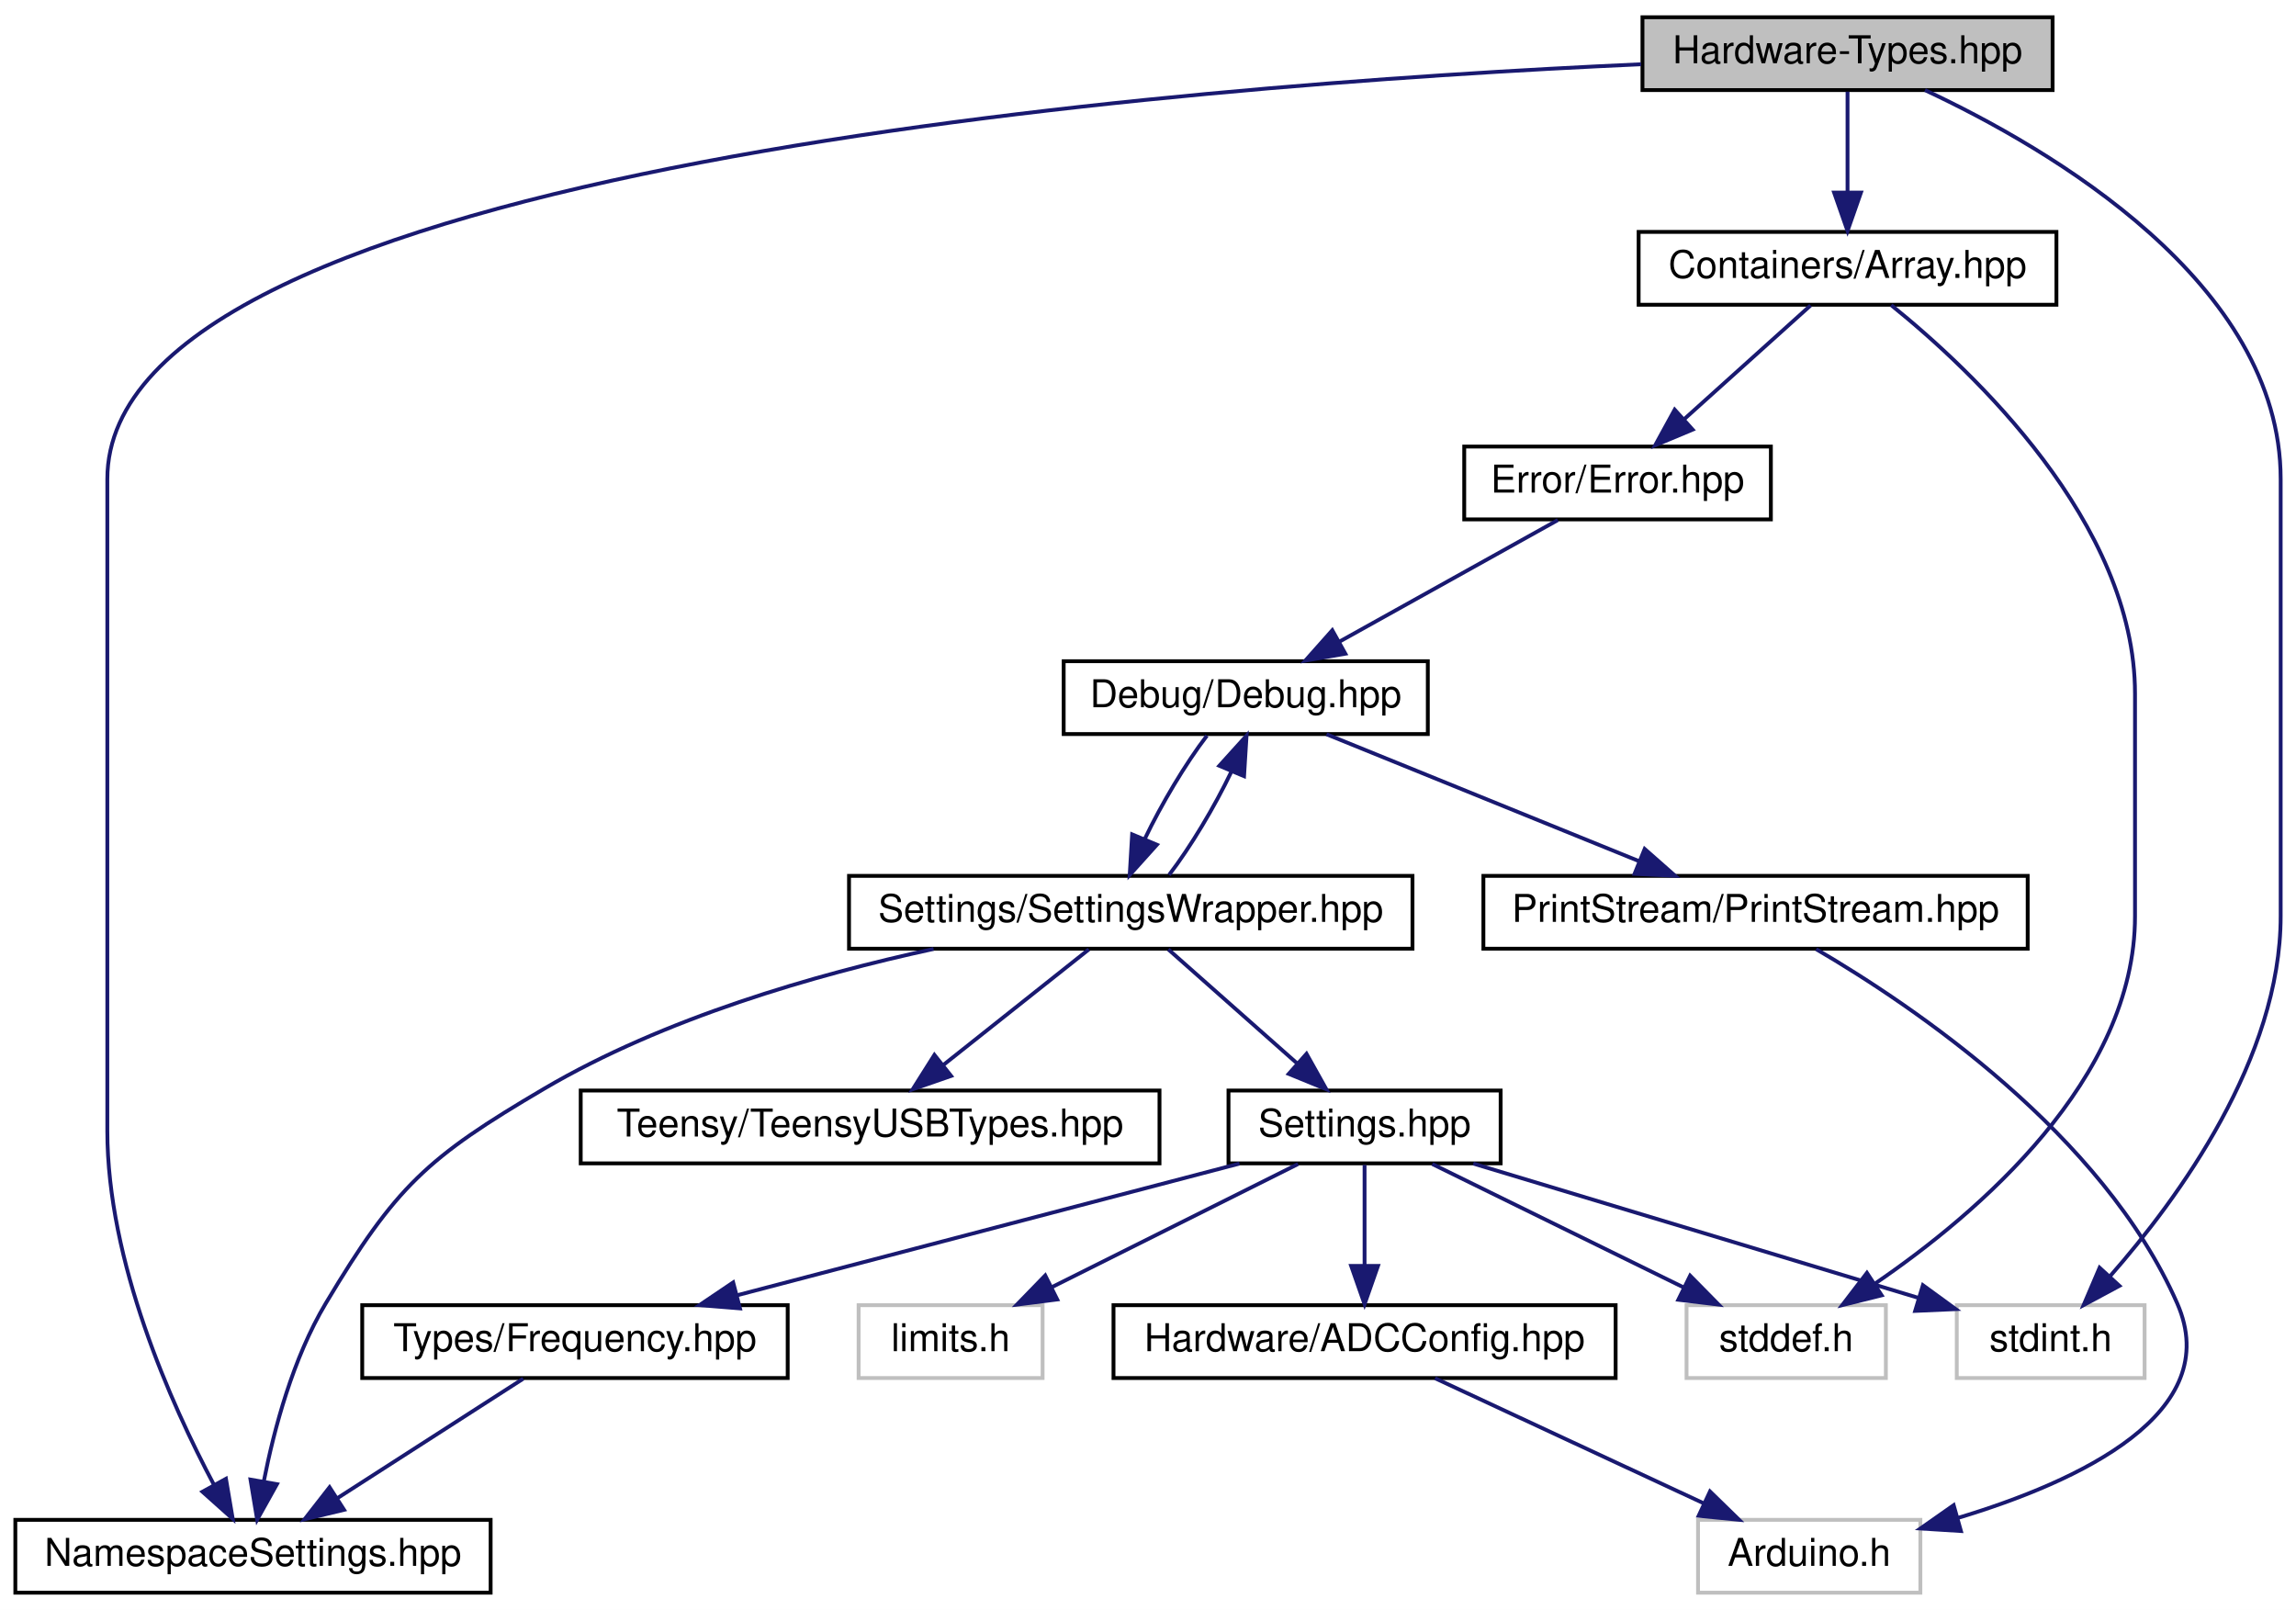
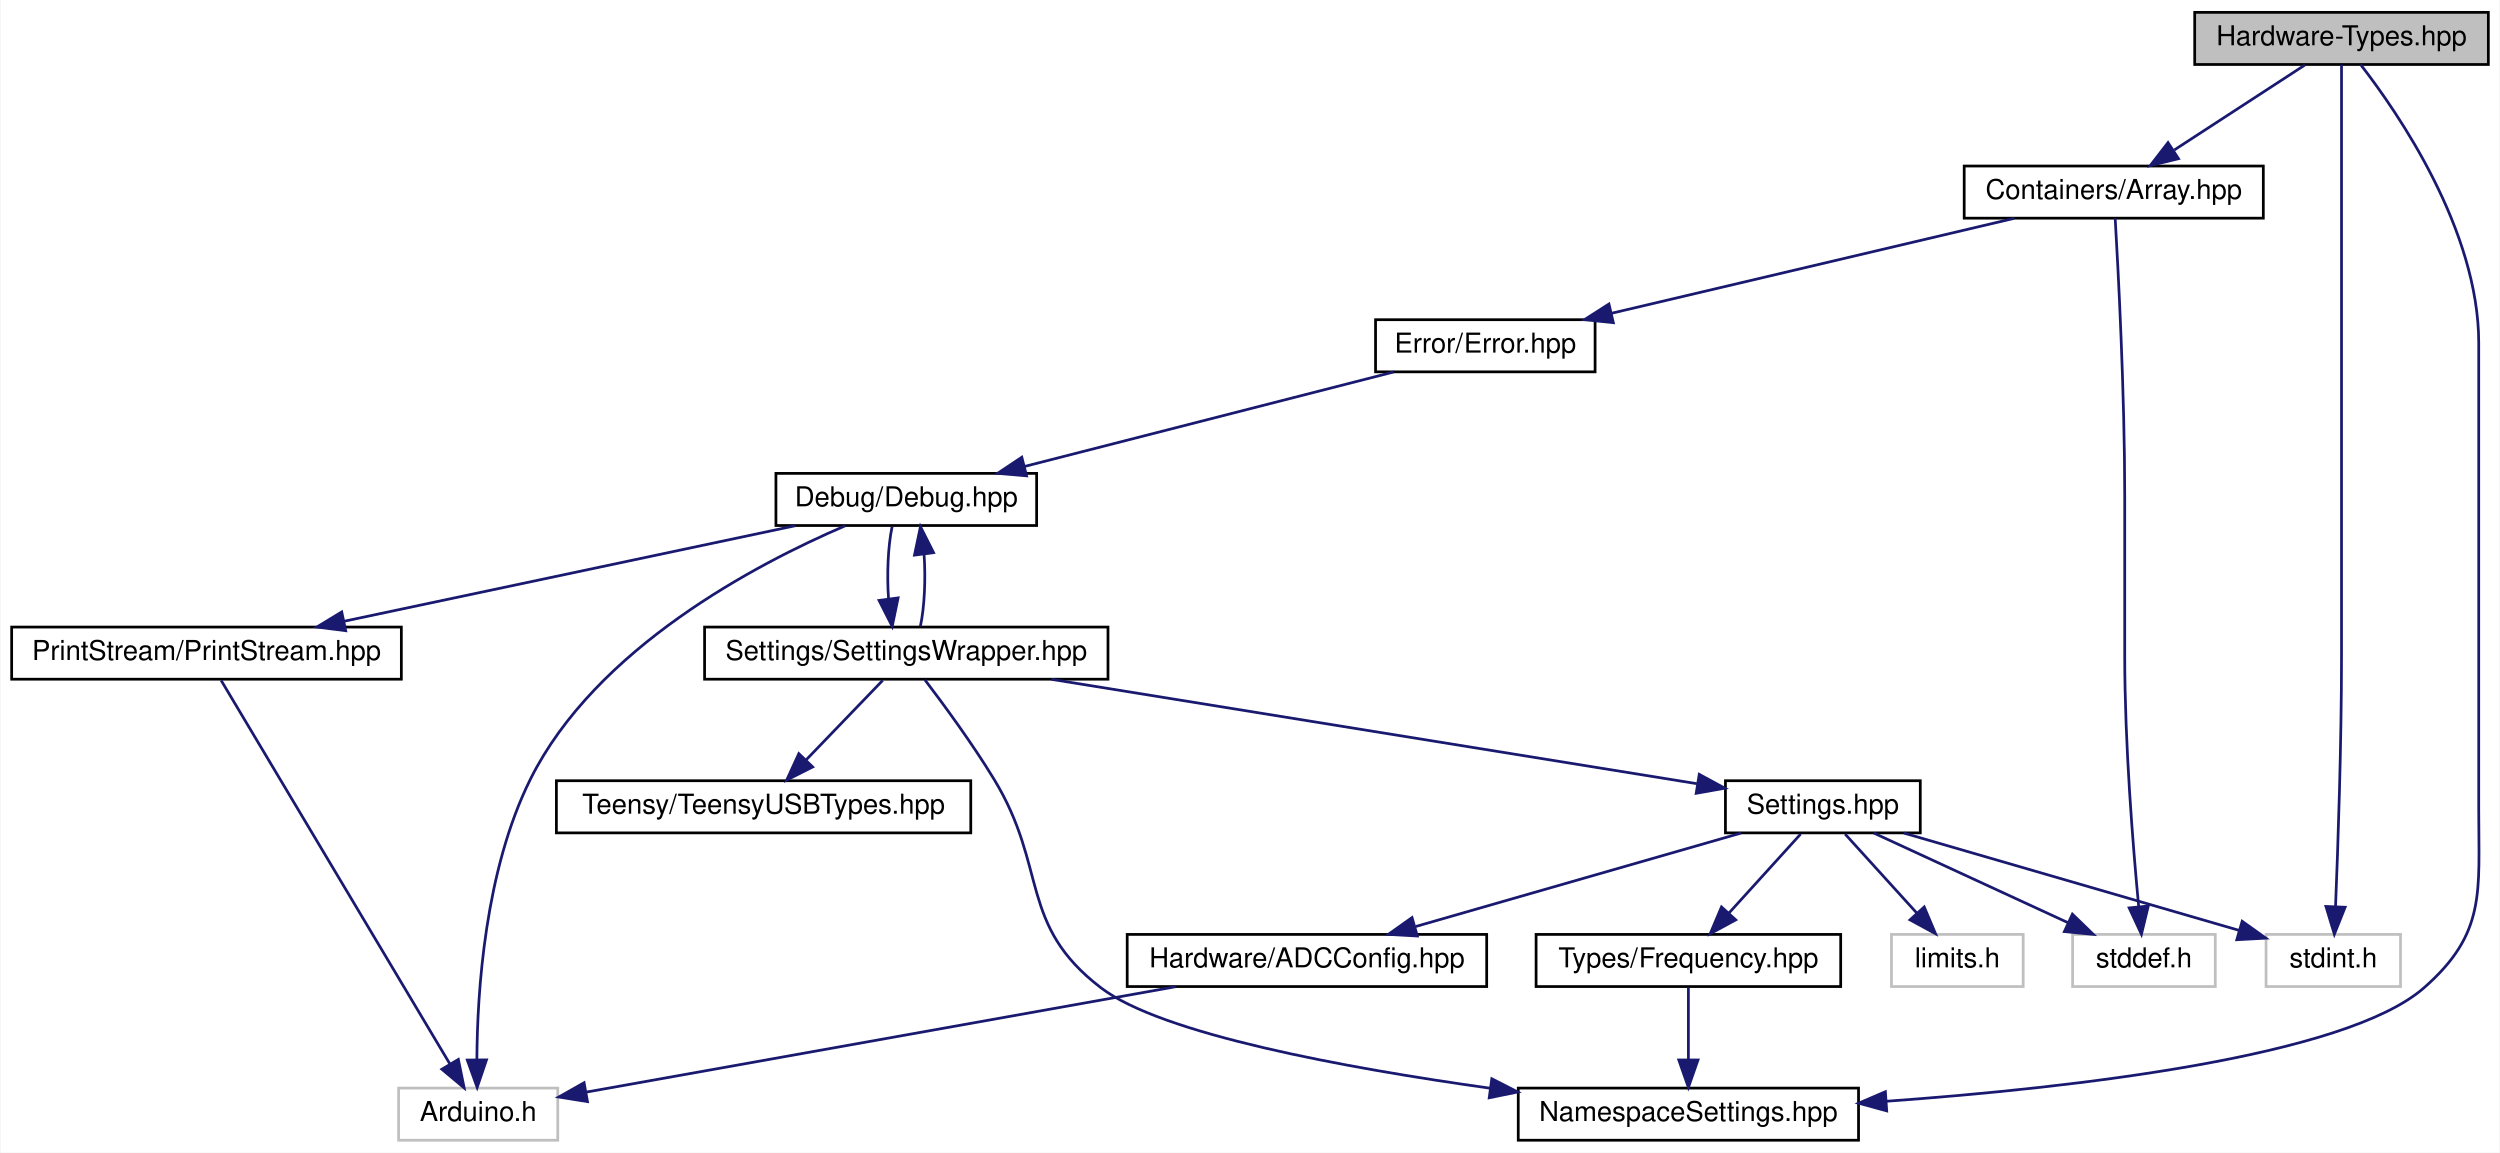
- <svg xmlns="http://www.w3.org/2000/svg" xmlns:xlink="http://www.w3.org/1999/xlink" width="599pt" height="420pt" viewBox="0.00 0.00 599.00 420.00">
+ <svg xmlns="http://www.w3.org/2000/svg" xmlns:xlink="http://www.w3.org/1999/xlink" width="911pt" height="420pt" viewBox="0.00 0.00 910.50 420.00">
  <g id="graph0" class="graph" transform="scale(1 1) rotate(0) translate(4 416)">
-     <polygon fill="white" stroke="none" points="-4,4 -4,-416 595,-416 595,4 -4,4" />
+     <polygon fill="white" stroke="none" points="-4,4 -4,-416 906.5,-416 906.5,4 -4,4" />
    <g id="node1" class="node">
      <g id="a_node1">
        <a xlink:title=" ">
-           <polygon fill="#bfbfbf" stroke="black" points="424.5,-392.5 424.5,-411.5 531.5,-411.5 531.5,-392.5 424.5,-392.5" />
-           <text text-anchor="middle" x="478" y="-399.5" font-family="Helvetica,sans-Serif" font-size="10.00">Hardware-Types.hpp</text>
+           <polygon fill="#bfbfbf" stroke="black" points="795.5,-392.5 795.5,-411.5 902.5,-411.5 902.5,-392.5 795.5,-392.5" />
+           <text text-anchor="middle" x="849" y="-399.5" font-family="Helvetica,sans-Serif" font-size="10.00">Hardware-Types.hpp</text>
        </a>
      </g>
    </g>
    <g id="node2" class="node">
      <g id="a_node2">
        <a xlink:href="../../de/d76/Array_8hpp.html" target="_top" xlink:title=" ">
-           <polygon fill="white" stroke="black" points="423.5,-336.5 423.5,-355.5 532.5,-355.5 532.5,-336.5 423.5,-336.5" />
-           <text text-anchor="middle" x="478" y="-343.5" font-family="Helvetica,sans-Serif" font-size="10.00">Containers/Array.hpp</text>
+           <polygon fill="white" stroke="black" points="711.5,-336.5 711.5,-355.5 820.5,-355.5 820.5,-336.5 711.5,-336.5" />
+           <text text-anchor="middle" x="766" y="-343.5" font-family="Helvetica,sans-Serif" font-size="10.00">Containers/Array.hpp</text>
        </a>
      </g>
    </g>
    <g id="edge1" class="edge">
-       <path fill="none" stroke="midnightblue" d="M478,-392.083C478,-385.006 478,-374.861 478,-365.986" />
-       <polygon fill="midnightblue" stroke="midnightblue" points="481.5,-365.751 478,-355.751 474.5,-365.751 481.5,-365.751" />
-     </g>
-     <g id="node6" class="node">
-       <g id="a_node6">
+       <path fill="none" stroke="midnightblue" d="M835.665,-392.324C822.838,-383.979 803.215,-371.212 788.06,-361.352" />
+       <polygon fill="midnightblue" stroke="midnightblue" points="789.593,-358.174 779.302,-355.655 785.776,-364.042 789.593,-358.174" />
+     </g>
+     <g id="node8" class="node">
+       <g id="a_node8">
        <a xlink:href="../../dc/dc7/NamespaceSettings_8hpp.html" target="_top" xlink:title=" ">
-           <polygon fill="white" stroke="black" points="0,-0.5 0,-19.5 124,-19.5 124,-0.5 0,-0.5" />
-           <text text-anchor="middle" x="62" y="-7.5" font-family="Helvetica,sans-Serif" font-size="10.00">NamespaceSettings.hpp</text>
-         </a>
-       </g>
-     </g>
-     <g id="edge19" class="edge">
-       <path fill="none" stroke="midnightblue" d="M424.137,-399.236C303.878,-393.834 24,-372.505 24,-291 24,-291 24,-291 24,-121 24,-86.813 40.6,-49.764 51.857,-28.571" />
-       <polygon fill="midnightblue" stroke="midnightblue" points="54.947,-30.215 56.716,-19.769 48.819,-26.832 54.947,-30.215" />
-     </g>
-     <g id="node13" class="node">
-       <g id="a_node13">
-         <a xlink:title=" ">
-           <polygon fill="white" stroke="#bfbfbf" points="506.5,-56.5 506.5,-75.5 555.5,-75.5 555.5,-56.5 506.5,-56.5" />
-           <text text-anchor="middle" x="531" y="-63.5" font-family="Helvetica,sans-Serif" font-size="10.00">stdint.h</text>
+           <polygon fill="white" stroke="black" points="549,-0.5 549,-19.5 673,-19.5 673,-0.5 549,-0.5" />
+           <text text-anchor="middle" x="611" y="-7.5" font-family="Helvetica,sans-Serif" font-size="10.00">NamespaceSettings.hpp</text>
        </a>
      </g>
    </g>
    <g id="edge20" class="edge">
-       <path fill="none" stroke="midnightblue" d="M498.202,-392.492C530.705,-377.293 591,-342.197 591,-291 591,-291 591,-291 591,-177 591,-139.883 564.346,-103.378 546.569,-83.158" />
-       <polygon fill="midnightblue" stroke="midnightblue" points="548.928,-80.552 539.597,-75.535 543.763,-85.276 548.928,-80.552" />
+       <path fill="none" stroke="midnightblue" d="M855.952,-392.481C869.691,-374.753 899,-332.116 899,-291 899,-291 899,-291 899,-121 899,-90.775 901.737,-75.915 879,-56 850.501,-31.038 752.283,-19.685 683.04,-14.691" />
+       <polygon fill="midnightblue" stroke="midnightblue" points="683.263,-11.198 673.045,-13.999 682.78,-18.181 683.263,-11.198" />
+     </g>
+     <g id="node14" class="node">
+       <g id="a_node14">
+         <a xlink:title=" ">
+           <polygon fill="white" stroke="#bfbfbf" points="821.5,-56.5 821.5,-75.5 870.5,-75.5 870.5,-56.5 821.5,-56.5" />
+           <text text-anchor="middle" x="846" y="-63.5" font-family="Helvetica,sans-Serif" font-size="10.00">stdint.h</text>
+         </a>
+       </g>
+     </g>
+     <g id="edge21" class="edge">
+       <path fill="none" stroke="midnightblue" d="M849,-392.442C849,-373.936 849,-328.812 849,-291 849,-291 849,-291 849,-177 849,-144.936 847.711,-107.634 846.822,-85.745" />
+       <polygon fill="midnightblue" stroke="midnightblue" points="850.311,-85.399 846.392,-75.556 843.317,-85.694 850.311,-85.399" />
    </g>
    <g id="node3" class="node">
      <g id="a_node3">
        <a xlink:href="../../d1/d93/Error_8hpp.html" target="_top" xlink:title=" ">
-           <polygon fill="white" stroke="black" points="378,-280.5 378,-299.5 458,-299.5 458,-280.5 378,-280.5" />
-           <text text-anchor="middle" x="418" y="-287.5" font-family="Helvetica,sans-Serif" font-size="10.00">Error/Error.hpp</text>
+           <polygon fill="white" stroke="black" points="497,-280.5 497,-299.5 577,-299.5 577,-280.5 497,-280.5" />
+           <text text-anchor="middle" x="537" y="-287.5" font-family="Helvetica,sans-Serif" font-size="10.00">Error/Error.hpp</text>
        </a>
      </g>
    </g>
    <g id="edge2" class="edge">
-       <path fill="none" stroke="midnightblue" d="M468.36,-336.324C459.49,-328.341 446.125,-316.313 435.392,-306.653" />
-       <polygon fill="midnightblue" stroke="midnightblue" points="437.59,-303.922 427.815,-299.834 432.907,-309.125 437.59,-303.922" />
-     </g>
-     <g id="node12" class="node">
-       <g id="a_node12">
-         <a xlink:title=" ">
-           <polygon fill="white" stroke="#bfbfbf" points="436,-56.5 436,-75.5 488,-75.5 488,-56.5 436,-56.5" />
-           <text text-anchor="middle" x="462" y="-63.5" font-family="Helvetica,sans-Serif" font-size="10.00">stddef.h</text>
-         </a>
-       </g>
-     </g>
-     <g id="edge18" class="edge">
-       <path fill="none" stroke="midnightblue" d="M489.391,-336.398C510.372,-319.477 553,-279.61 553,-235 553,-235 553,-235 553,-177 553,-134.468 512.111,-99.53 485.151,-81.116" />
-       <polygon fill="midnightblue" stroke="midnightblue" points="486.901,-78.079 476.621,-75.518 483.06,-83.931 486.901,-78.079" />
+       <path fill="none" stroke="midnightblue" d="M729.714,-336.444C690.017,-327.083 626.293,-312.056 583.088,-301.868" />
+       <polygon fill="midnightblue" stroke="midnightblue" points="583.652,-298.405 573.116,-299.516 582.046,-305.218 583.652,-298.405" />
+     </g>
+     <g id="node13" class="node">
+       <g id="a_node13">
+         <a xlink:title=" ">
+           <polygon fill="white" stroke="#bfbfbf" points="751,-56.5 751,-75.5 803,-75.5 803,-56.5 751,-56.5" />
+           <text text-anchor="middle" x="777" y="-63.5" font-family="Helvetica,sans-Serif" font-size="10.00">stddef.h</text>
+         </a>
+       </g>
+     </g>
+     <g id="edge19" class="edge">
+       <path fill="none" stroke="midnightblue" d="M766.523,-336.446C767.607,-317.948 770,-272.837 770,-235 770,-235 770,-235 770,-177 770,-144.883 773.009,-107.598 775.081,-85.726" />
+       <polygon fill="midnightblue" stroke="midnightblue" points="778.587,-85.841 776.085,-75.546 771.62,-85.154 778.587,-85.841" />
    </g>
    <g id="node4" class="node">
      <g id="a_node4">
        <a xlink:href="../../df/dee/Debug_8hpp.html" target="_top" xlink:title=" ">
-           <polygon fill="white" stroke="black" points="273.5,-224.5 273.5,-243.5 368.5,-243.5 368.5,-224.5 273.5,-224.5" />
-           <text text-anchor="middle" x="321" y="-231.5" font-family="Helvetica,sans-Serif" font-size="10.00">Debug/Debug.hpp</text>
+           <polygon fill="white" stroke="black" points="278.5,-224.5 278.5,-243.5 373.5,-243.5 373.5,-224.5 278.5,-224.5" />
+           <text text-anchor="middle" x="326" y="-231.5" font-family="Helvetica,sans-Serif" font-size="10.00">Debug/Debug.hpp</text>
        </a>
      </g>
    </g>
    <g id="edge3" class="edge">
-       <path fill="none" stroke="midnightblue" d="M402.415,-280.324C387.001,-271.743 363.188,-258.486 345.29,-248.522" />
-       <polygon fill="midnightblue" stroke="midnightblue" points="346.986,-245.461 336.546,-243.655 343.581,-251.577 346.986,-245.461" />
+       <path fill="none" stroke="midnightblue" d="M503.566,-280.444C467.144,-271.122 408.77,-256.183 368.971,-245.997" />
+       <polygon fill="midnightblue" stroke="midnightblue" points="369.833,-242.605 359.277,-243.516 368.097,-249.387 369.833,-242.605" />
    </g>
    <g id="node5" class="node">
      <g id="a_node5">
+         <a xlink:title=" ">
+           <polygon fill="white" stroke="#bfbfbf" points="141,-0.5 141,-19.5 199,-19.5 199,-0.5 141,-0.5" />
+           <text text-anchor="middle" x="170" y="-7.5" font-family="Helvetica,sans-Serif" font-size="10.00">Arduino.h</text>
+         </a>
+       </g>
+     </g>
+     <g id="edge4" class="edge">
+       <path fill="none" stroke="midnightblue" d="M303.746,-224.404C271.44,-210.55 212.816,-179.89 189,-132 172.488,-98.798 169.655,-54.684 169.527,-29.93" />
+       <polygon fill="midnightblue" stroke="midnightblue" points="173.029,-29.78 169.626,-19.746 166.029,-29.712 173.029,-29.78" />
+     </g>
+     <g id="node6" class="node">
+       <g id="a_node6">
+         <a xlink:href="../../dd/d80/PrintStream_8hpp.html" target="_top" xlink:title=" ">
+           <polygon fill="white" stroke="black" points="0,-168.5 0,-187.5 142,-187.5 142,-168.5 0,-168.5" />
+           <text text-anchor="middle" x="71" y="-175.5" font-family="Helvetica,sans-Serif" font-size="10.00">PrintStream/PrintStream.hpp</text>
+         </a>
+       </g>
+     </g>
+     <g id="edge5" class="edge">
+       <path fill="none" stroke="midnightblue" d="M285.594,-224.444C241.017,-215.004 169.232,-199.802 121.108,-189.611" />
+       <polygon fill="midnightblue" stroke="midnightblue" points="121.725,-186.164 111.216,-187.516 120.274,-193.012 121.725,-186.164" />
+     </g>
+     <g id="node7" class="node">
+       <g id="a_node7">
        <a xlink:href="../../d2/dd5/SettingsWrapper_8hpp.html" target="_top" xlink:title=" ">
-           <polygon fill="white" stroke="black" points="217.5,-168.5 217.5,-187.5 364.5,-187.5 364.5,-168.5 217.5,-168.5" />
-           <text text-anchor="middle" x="291" y="-175.5" font-family="Helvetica,sans-Serif" font-size="10.00">Settings/SettingsWrapper.hpp</text>
-         </a>
-       </g>
-     </g>
-     <g id="edge4" class="edge">
-       <path fill="none" stroke="midnightblue" d="M310.88,-224.083C305.274,-216.77 298.976,-206.181 294.644,-197.103" />
-       <polygon fill="midnightblue" stroke="midnightblue" points="297.82,-195.625 290.731,-187.751 291.362,-198.327 297.82,-195.625" />
+           <polygon fill="white" stroke="black" points="252.5,-168.5 252.5,-187.5 399.5,-187.5 399.5,-168.5 252.5,-168.5" />
+           <text text-anchor="middle" x="326" y="-175.5" font-family="Helvetica,sans-Serif" font-size="10.00">Settings/SettingsWrapper.hpp</text>
+         </a>
+       </g>
+     </g>
+     <g id="edge7" class="edge">
+       <path fill="none" stroke="midnightblue" d="M320.834,-224.083C319.324,-216.927 318.894,-206.635 319.542,-197.691" />
+       <polygon fill="midnightblue" stroke="midnightblue" points="323.015,-198.126 320.869,-187.751 316.077,-197.2 323.015,-198.126" />
+     </g>
+     <g id="edge6" class="edge">
+       <path fill="none" stroke="midnightblue" d="M76.323,-168.075C92.109,-141.606 138.863,-63.209 159.736,-28.21" />
+       <polygon fill="midnightblue" stroke="midnightblue" points="162.774,-29.95 164.89,-19.568 156.762,-26.364 162.774,-29.95" />
+     </g>
+     <g id="edge18" class="edge">
+       <path fill="none" stroke="midnightblue" d="M331.131,-187.751C332.657,-194.858 333.104,-205.136 332.472,-214.101" />
+       <polygon fill="midnightblue" stroke="midnightblue" points="328.993,-213.713 331.166,-224.083 335.934,-214.622 328.993,-213.713" />
+     </g>
+     <g id="edge8" class="edge">
+       <path fill="none" stroke="midnightblue" d="M332.764,-168.291C339.525,-159.408 350.034,-145.107 358,-132 377.719,-99.557 366.822,-79.036 397,-56 419.043,-39.174 485.614,-26.898 538.717,-19.458" />
+       <polygon fill="midnightblue" stroke="midnightblue" points="539.366,-22.902 548.8,-18.08 538.418,-15.966 539.366,-22.902" />
+     </g>
+     <g id="node9" class="node">
+       <g id="a_node9">
+         <a xlink:href="../../db/d02/Settings_8hpp.html" target="_top" xlink:title="All user settings and debugging options can be changed here.">
+           <polygon fill="white" stroke="black" points="624.5,-112.5 624.5,-131.5 695.5,-131.5 695.5,-112.5 624.5,-112.5" />
+           <text text-anchor="middle" x="660" y="-119.5" font-family="Helvetica,sans-Serif" font-size="10.00">Settings.hpp</text>
+         </a>
+       </g>
+     </g>
+     <g id="edge9" class="edge">
+       <path fill="none" stroke="midnightblue" d="M378.923,-168.444C443.782,-157.957 552.615,-140.362 614.093,-130.422" />
+       <polygon fill="midnightblue" stroke="midnightblue" points="614.957,-133.828 624.27,-128.777 613.839,-126.918 614.957,-133.828" />
    </g>
    <g id="node15" class="node">
      <g id="a_node15">
-         <a xlink:href="../../dd/d80/PrintStream_8hpp.html" target="_top" xlink:title=" ">
-           <polygon fill="white" stroke="black" points="383,-168.5 383,-187.5 525,-187.5 525,-168.5 383,-168.5" />
-           <text text-anchor="middle" x="454" y="-175.5" font-family="Helvetica,sans-Serif" font-size="10.00">PrintStream/PrintStream.hpp</text>
-         </a>
-       </g>
-     </g>
-     <g id="edge16" class="edge">
-       <path fill="none" stroke="midnightblue" d="M342.074,-224.444C364.06,-215.517 398.734,-201.439 423.664,-191.317" />
-       <polygon fill="midnightblue" stroke="midnightblue" points="425.076,-194.521 433.024,-187.516 422.442,-188.035 425.076,-194.521" />
-     </g>
-     <g id="edge15" class="edge">
-       <path fill="none" stroke="midnightblue" d="M300.993,-187.751C306.588,-195.014 312.895,-205.589 317.257,-214.69" />
-       <polygon fill="midnightblue" stroke="midnightblue" points="314.106,-216.225 321.212,-224.083 320.557,-213.508 314.106,-216.225" />
-     </g>
-     <g id="edge5" class="edge">
-       <path fill="none" stroke="midnightblue" d="M239.556,-168.435C208.602,-161.73 169.271,-150.377 138,-132 107.382,-114.007 99.238,-106.473 81,-76 72.415,-61.656 67.505,-43.194 64.837,-29.613" />
-       <polygon fill="midnightblue" stroke="midnightblue" points="68.249,-28.806 63.09,-19.551 61.352,-30.003 68.249,-28.806" />
-     </g>
-     <g id="node7" class="node">
-       <g id="a_node7">
-         <a xlink:href="../../db/d02/Settings_8hpp.html" target="_top" xlink:title="All user settings and debugging options can be changed here.">
-           <polygon fill="white" stroke="black" points="316.5,-112.5 316.5,-131.5 387.5,-131.5 387.5,-112.5 316.5,-112.5" />
-           <text text-anchor="middle" x="352" y="-119.5" font-family="Helvetica,sans-Serif" font-size="10.00">Settings.hpp</text>
-         </a>
-       </g>
-     </g>
-     <g id="edge6" class="edge">
-       <path fill="none" stroke="midnightblue" d="M300.801,-168.324C309.818,-160.341 323.406,-148.313 334.318,-138.653" />
-       <polygon fill="midnightblue" stroke="midnightblue" points="336.853,-141.083 342.021,-131.834 332.213,-135.842 336.853,-141.083" />
-     </g>
-     <g id="node14" class="node">
-       <g id="a_node14">
        <a xlink:href="../../d9/d98/TeensyUSBTypes_8hpp.html" target="_top" xlink:title=" ">
-           <polygon fill="white" stroke="black" points="147.5,-112.5 147.5,-131.5 298.5,-131.5 298.5,-112.5 147.5,-112.5" />
-           <text text-anchor="middle" x="223" y="-119.5" font-family="Helvetica,sans-Serif" font-size="10.00">Teensy/TeensyUSBTypes.hpp</text>
-         </a>
-       </g>
-     </g>
-     <g id="edge14" class="edge">
-       <path fill="none" stroke="midnightblue" d="M280.075,-168.324C269.825,-160.185 254.279,-147.839 241.999,-138.087" />
-       <polygon fill="midnightblue" stroke="midnightblue" points="244.132,-135.312 234.124,-131.834 239.779,-140.794 244.132,-135.312" />
-     </g>
-     <g id="node8" class="node">
-       <g id="a_node8">
+           <polygon fill="white" stroke="black" points="198.5,-112.5 198.5,-131.5 349.5,-131.5 349.5,-112.5 198.5,-112.5" />
+           <text text-anchor="middle" x="274" y="-119.5" font-family="Helvetica,sans-Serif" font-size="10.00">Teensy/TeensyUSBTypes.hpp</text>
+         </a>
+       </g>
+     </g>
+     <g id="edge17" class="edge">
+       <path fill="none" stroke="midnightblue" d="M317.413,-168.083C309.841,-160.22 298.622,-148.569 289.486,-139.081" />
+       <polygon fill="midnightblue" stroke="midnightblue" points="291.885,-136.527 282.427,-131.751 286.842,-141.382 291.885,-136.527" />
+     </g>
+     <g id="node10" class="node">
+       <g id="a_node10">
        <a xlink:href="../../dc/d50/Frequency_8hpp.html" target="_top" xlink:title=" ">
-           <polygon fill="white" stroke="black" points="90.5,-56.5 90.5,-75.5 201.5,-75.5 201.5,-56.5 90.5,-56.5" />
-           <text text-anchor="middle" x="146" y="-63.5" font-family="Helvetica,sans-Serif" font-size="10.00">Types/Frequency.hpp</text>
-         </a>
-       </g>
-     </g>
-     <g id="edge7" class="edge">
-       <path fill="none" stroke="midnightblue" d="M319.359,-112.444C283.95,-103.162 227.291,-88.309 188.447,-78.127" />
-       <polygon fill="midnightblue" stroke="midnightblue" points="189.049,-74.667 178.489,-75.516 187.274,-81.438 189.049,-74.667" />
-     </g>
-     <g id="node9" class="node">
-       <g id="a_node9">
-         <a xlink:href="../../d7/d7c/ADCConfig_8hpp.html" target="_top" xlink:title="This file contains the platform-specific ADC resolutions. By default, the library automatically selec...">
-           <polygon fill="white" stroke="black" points="286.5,-56.5 286.5,-75.5 417.5,-75.5 417.5,-56.5 286.5,-56.5" />
-           <text text-anchor="middle" x="352" y="-63.5" font-family="Helvetica,sans-Serif" font-size="10.00">Hardware/ADCConfig.hpp</text>
-         </a>
-       </g>
-     </g>
-     <g id="edge9" class="edge">
-       <path fill="none" stroke="midnightblue" d="M352,-112.083C352,-105.006 352,-94.861 352,-85.987" />
-       <polygon fill="midnightblue" stroke="midnightblue" points="355.5,-85.751 352,-75.751 348.5,-85.751 355.5,-85.751" />
+           <polygon fill="white" stroke="black" points="555.5,-56.5 555.5,-75.5 666.5,-75.5 666.5,-56.5 555.5,-56.5" />
+           <text text-anchor="middle" x="611" y="-63.5" font-family="Helvetica,sans-Serif" font-size="10.00">Types/Frequency.hpp</text>
+         </a>
+       </g>
+     </g>
+     <g id="edge10" class="edge">
+       <path fill="none" stroke="midnightblue" d="M651.909,-112.083C644.845,-104.298 634.412,-92.802 625.851,-83.367" />
+       <polygon fill="midnightblue" stroke="midnightblue" points="628.253,-80.805 618.941,-75.751 623.069,-85.509 628.253,-80.805" />
    </g>
    <g id="node11" class="node">
      <g id="a_node11">
-         <a xlink:title=" ">
-           <polygon fill="white" stroke="#bfbfbf" points="220,-56.5 220,-75.5 268,-75.5 268,-56.5 220,-56.5" />
-           <text text-anchor="middle" x="244" y="-63.5" font-family="Helvetica,sans-Serif" font-size="10.00">limits.h</text>
-         </a>
-       </g>
+         <a xlink:href="../../d7/d7c/ADCConfig_8hpp.html" target="_top" xlink:title="This file contains the platform-specific ADC resolutions. By default, the library automatically selec...">
+           <polygon fill="white" stroke="black" points="406.5,-56.5 406.5,-75.5 537.5,-75.5 537.5,-56.5 406.5,-56.5" />
+           <text text-anchor="middle" x="472" y="-63.5" font-family="Helvetica,sans-Serif" font-size="10.00">Hardware/ADCConfig.hpp</text>
+         </a>
+       </g>
+     </g>
+     <g id="edge12" class="edge">
+       <path fill="none" stroke="midnightblue" d="M630.211,-112.444C598.171,-103.241 547.067,-88.562 511.647,-78.388" />
+       <polygon fill="midnightblue" stroke="midnightblue" points="512.227,-74.913 501.65,-75.516 510.295,-81.641 512.227,-74.913" />
+     </g>
+     <g id="node12" class="node">
+       <g id="a_node12">
+         <a xlink:title=" ">
+           <polygon fill="white" stroke="#bfbfbf" points="685,-56.5 685,-75.5 733,-75.5 733,-56.5 685,-56.5" />
+           <text text-anchor="middle" x="709" y="-63.5" font-family="Helvetica,sans-Serif" font-size="10.00">limits.h</text>
+         </a>
+       </g>
+     </g>
+     <g id="edge14" class="edge">
+       <path fill="none" stroke="midnightblue" d="M668.091,-112.083C675.155,-104.298 685.588,-92.802 694.149,-83.367" />
+       <polygon fill="midnightblue" stroke="midnightblue" points="696.931,-85.509 701.059,-75.751 691.747,-80.805 696.931,-85.509" />
+     </g>
+     <g id="edge15" class="edge">
+       <path fill="none" stroke="midnightblue" d="M678.539,-112.444C697.623,-103.636 727.575,-89.812 749.436,-79.722" />
+       <polygon fill="midnightblue" stroke="midnightblue" points="750.935,-82.885 758.548,-75.516 748.001,-76.529 750.935,-82.885" />
+     </g>
+     <g id="edge16" class="edge">
+       <path fill="none" stroke="midnightblue" d="M689.472,-112.444C722.663,-102.808 776.532,-87.168 811.615,-76.983" />
+       <polygon fill="midnightblue" stroke="midnightblue" points="812.79,-80.286 821.418,-74.137 810.838,-73.564 812.79,-80.286" />
    </g>
    <g id="edge11" class="edge">
-       <path fill="none" stroke="midnightblue" d="M334.648,-112.324C317.328,-103.664 290.485,-90.242 270.498,-80.249" />
-       <polygon fill="midnightblue" stroke="midnightblue" points="271.819,-76.996 261.309,-75.654 268.688,-83.257 271.819,-76.996" />
-     </g>
-     <g id="edge12" class="edge">
-       <path fill="none" stroke="midnightblue" d="M369.673,-112.324C387.394,-103.625 414.903,-90.12 435.288,-80.113" />
-       <polygon fill="midnightblue" stroke="midnightblue" points="436.936,-83.203 444.37,-75.654 433.851,-76.919 436.936,-83.203" />
+       <path fill="none" stroke="midnightblue" d="M611,-56.083C611,-49.006 611,-38.861 611,-29.986" />
+       <polygon fill="midnightblue" stroke="midnightblue" points="614.5,-29.751 611,-19.751 607.5,-29.751 614.5,-29.751" />
    </g>
    <g id="edge13" class="edge">
-       <path fill="none" stroke="midnightblue" d="M380.363,-112.444C411.81,-102.957 462.547,-87.651 496.329,-77.46" />
-       <polygon fill="midnightblue" stroke="midnightblue" points="497.665,-80.712 506.228,-74.473 495.644,-74.01 497.665,-80.712" />
-     </g>
-     <g id="edge8" class="edge">
-       <path fill="none" stroke="midnightblue" d="M132.504,-56.324C119.4,-47.9 99.288,-34.971 83.893,-25.074" />
-       <polygon fill="midnightblue" stroke="midnightblue" points="85.767,-22.118 75.463,-19.654 81.982,-28.006 85.767,-22.118" />
-     </g>
-     <g id="node10" class="node">
-       <g id="a_node10">
-         <a xlink:title=" ">
-           <polygon fill="white" stroke="#bfbfbf" points="439,-0.5 439,-19.5 497,-19.5 497,-0.5 439,-0.5" />
-           <text text-anchor="middle" x="468" y="-7.5" font-family="Helvetica,sans-Serif" font-size="10.00">Arduino.h</text>
-         </a>
-       </g>
-     </g>
-     <g id="edge10" class="edge">
-       <path fill="none" stroke="midnightblue" d="M370.381,-56.444C389.216,-47.675 418.731,-33.935 440.379,-23.858" />
-       <polygon fill="midnightblue" stroke="midnightblue" points="442.117,-26.91 449.705,-19.516 439.162,-20.564 442.117,-26.91" />
-     </g>
-     <g id="edge17" class="edge">
-       <path fill="none" stroke="midnightblue" d="M469.824,-168.378C495.323,-153.461 544.601,-120.149 564,-76 576.585,-47.36 538.504,-29.537 506.639,-19.954" />
-       <polygon fill="midnightblue" stroke="midnightblue" points="507.587,-16.584 497.012,-17.241 505.688,-23.322 507.587,-16.584" />
+       <path fill="none" stroke="midnightblue" d="M424.147,-56.444C364.772,-45.827 264.64,-27.922 209.452,-18.054" />
+       <polygon fill="midnightblue" stroke="midnightblue" points="209.825,-14.566 199.365,-16.251 208.593,-21.456 209.825,-14.566" />
    </g>
  </g>
</svg>
